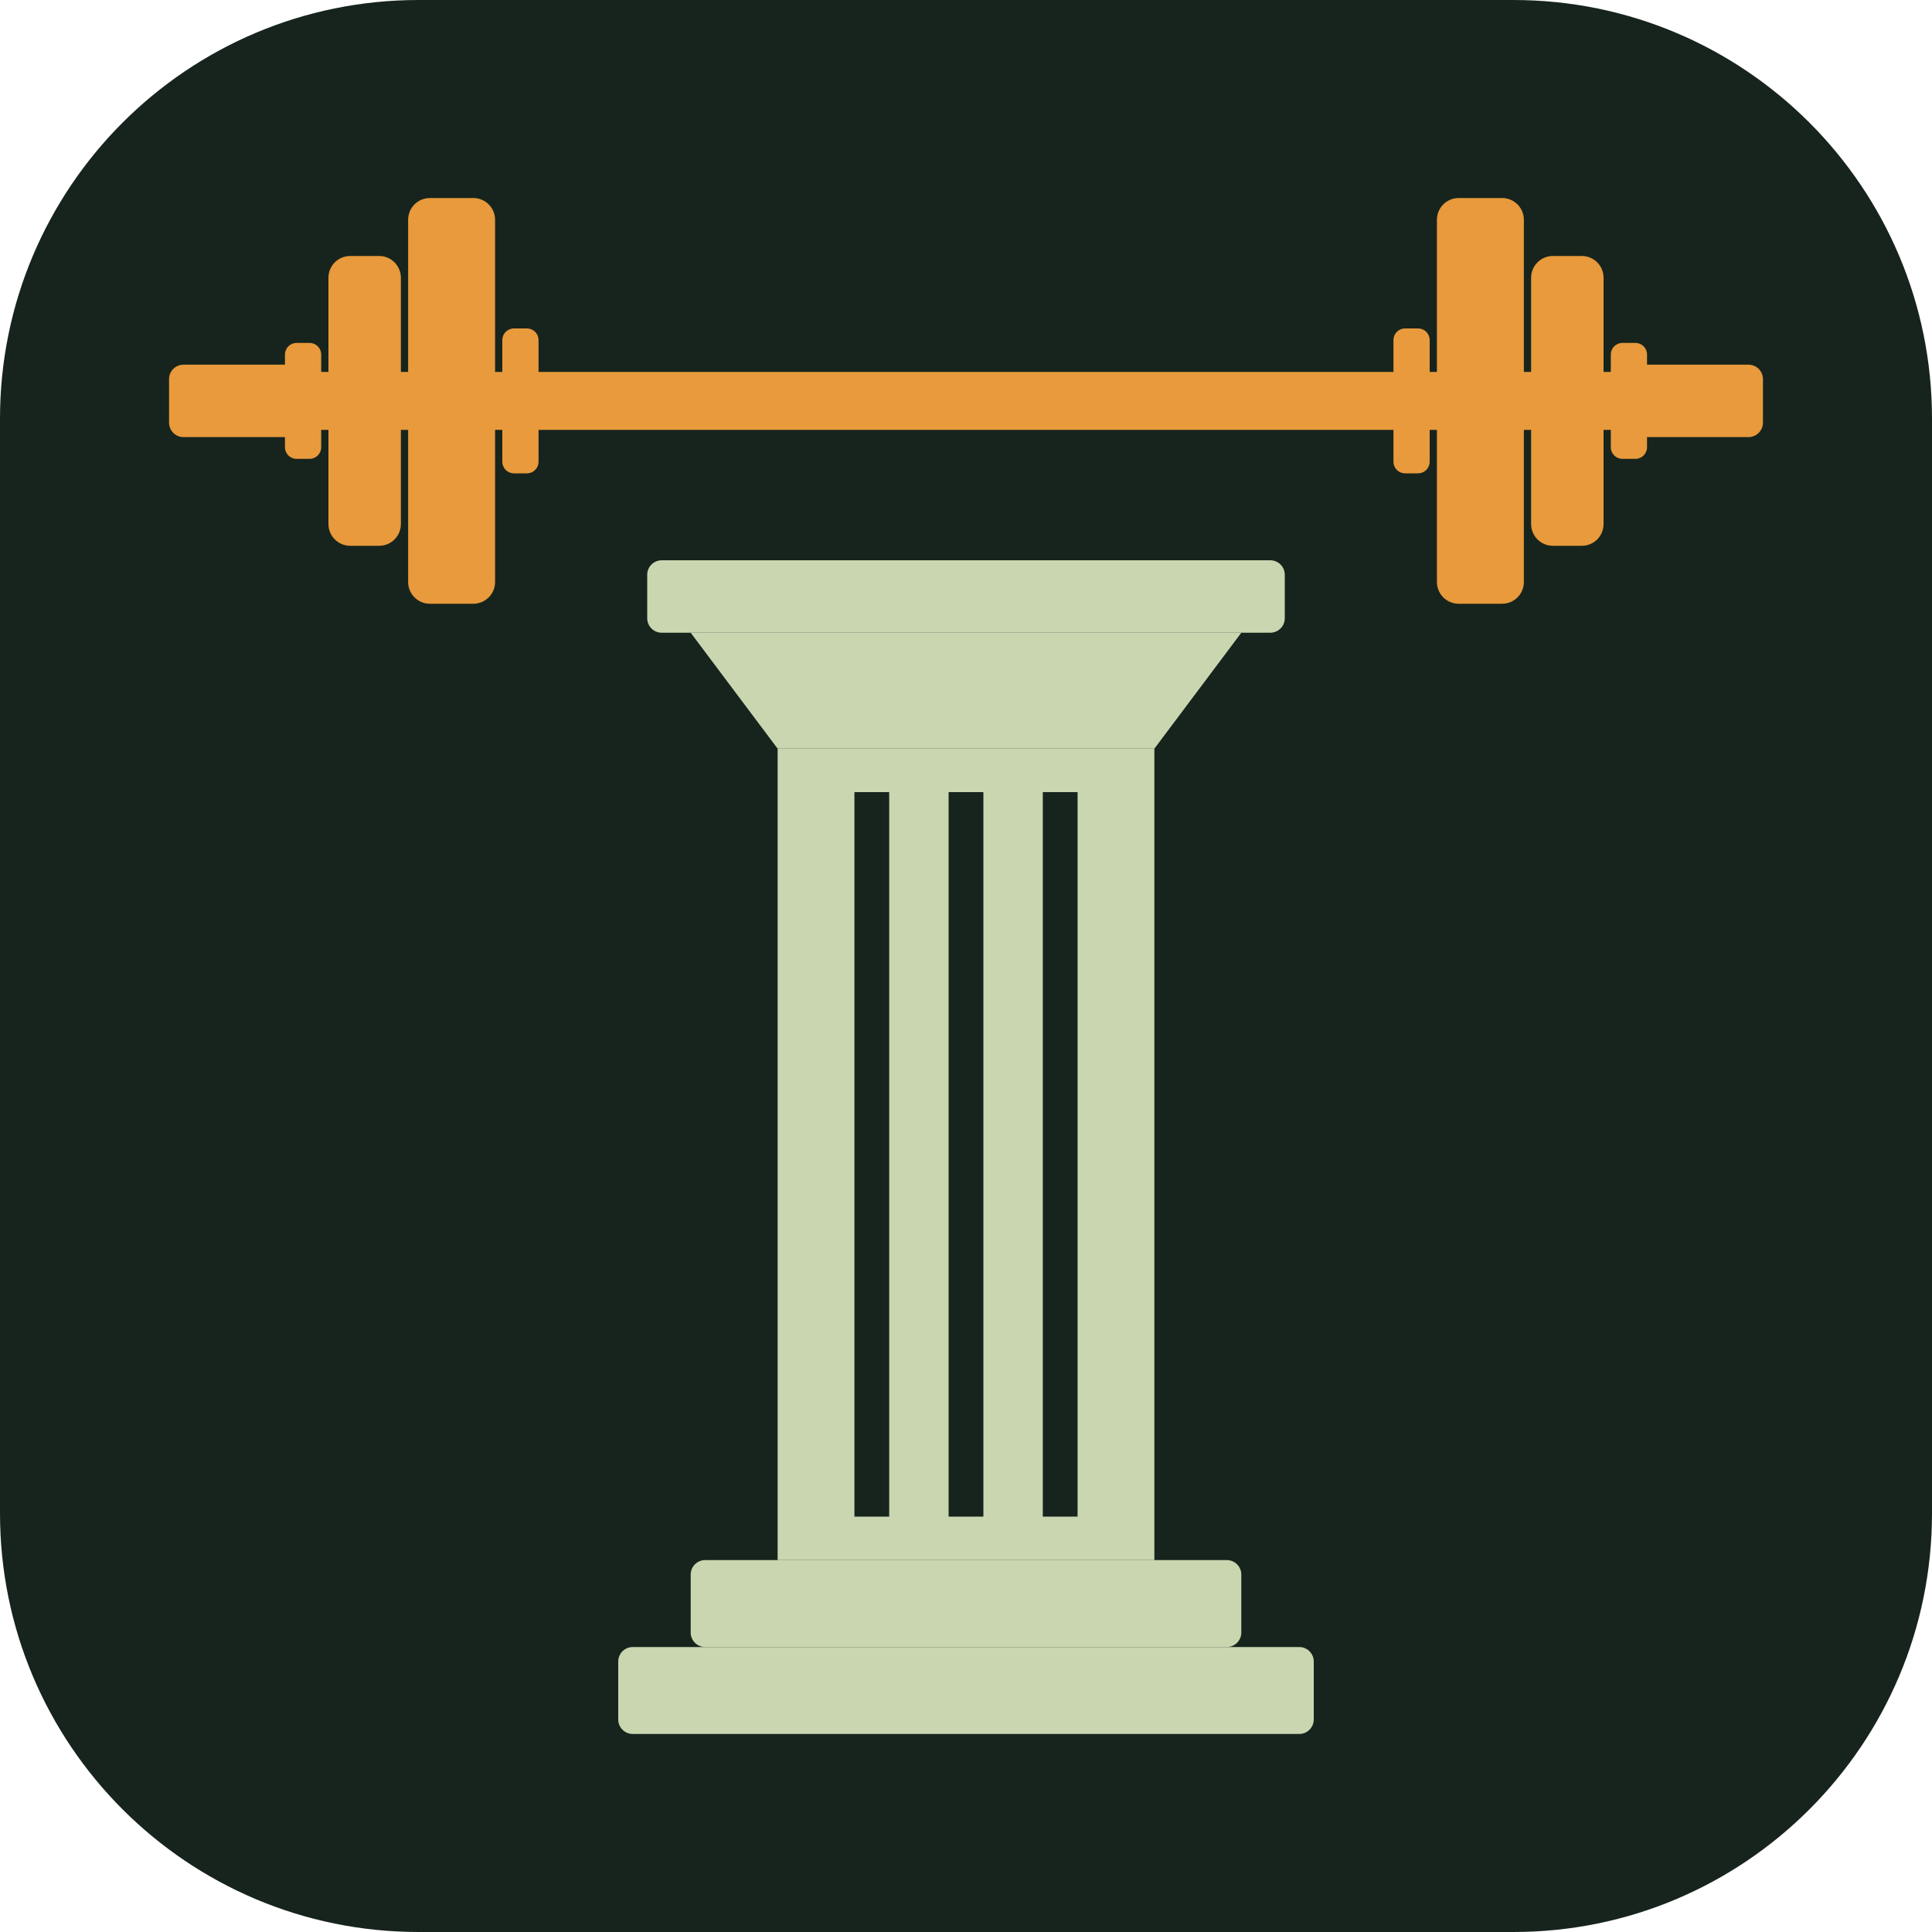
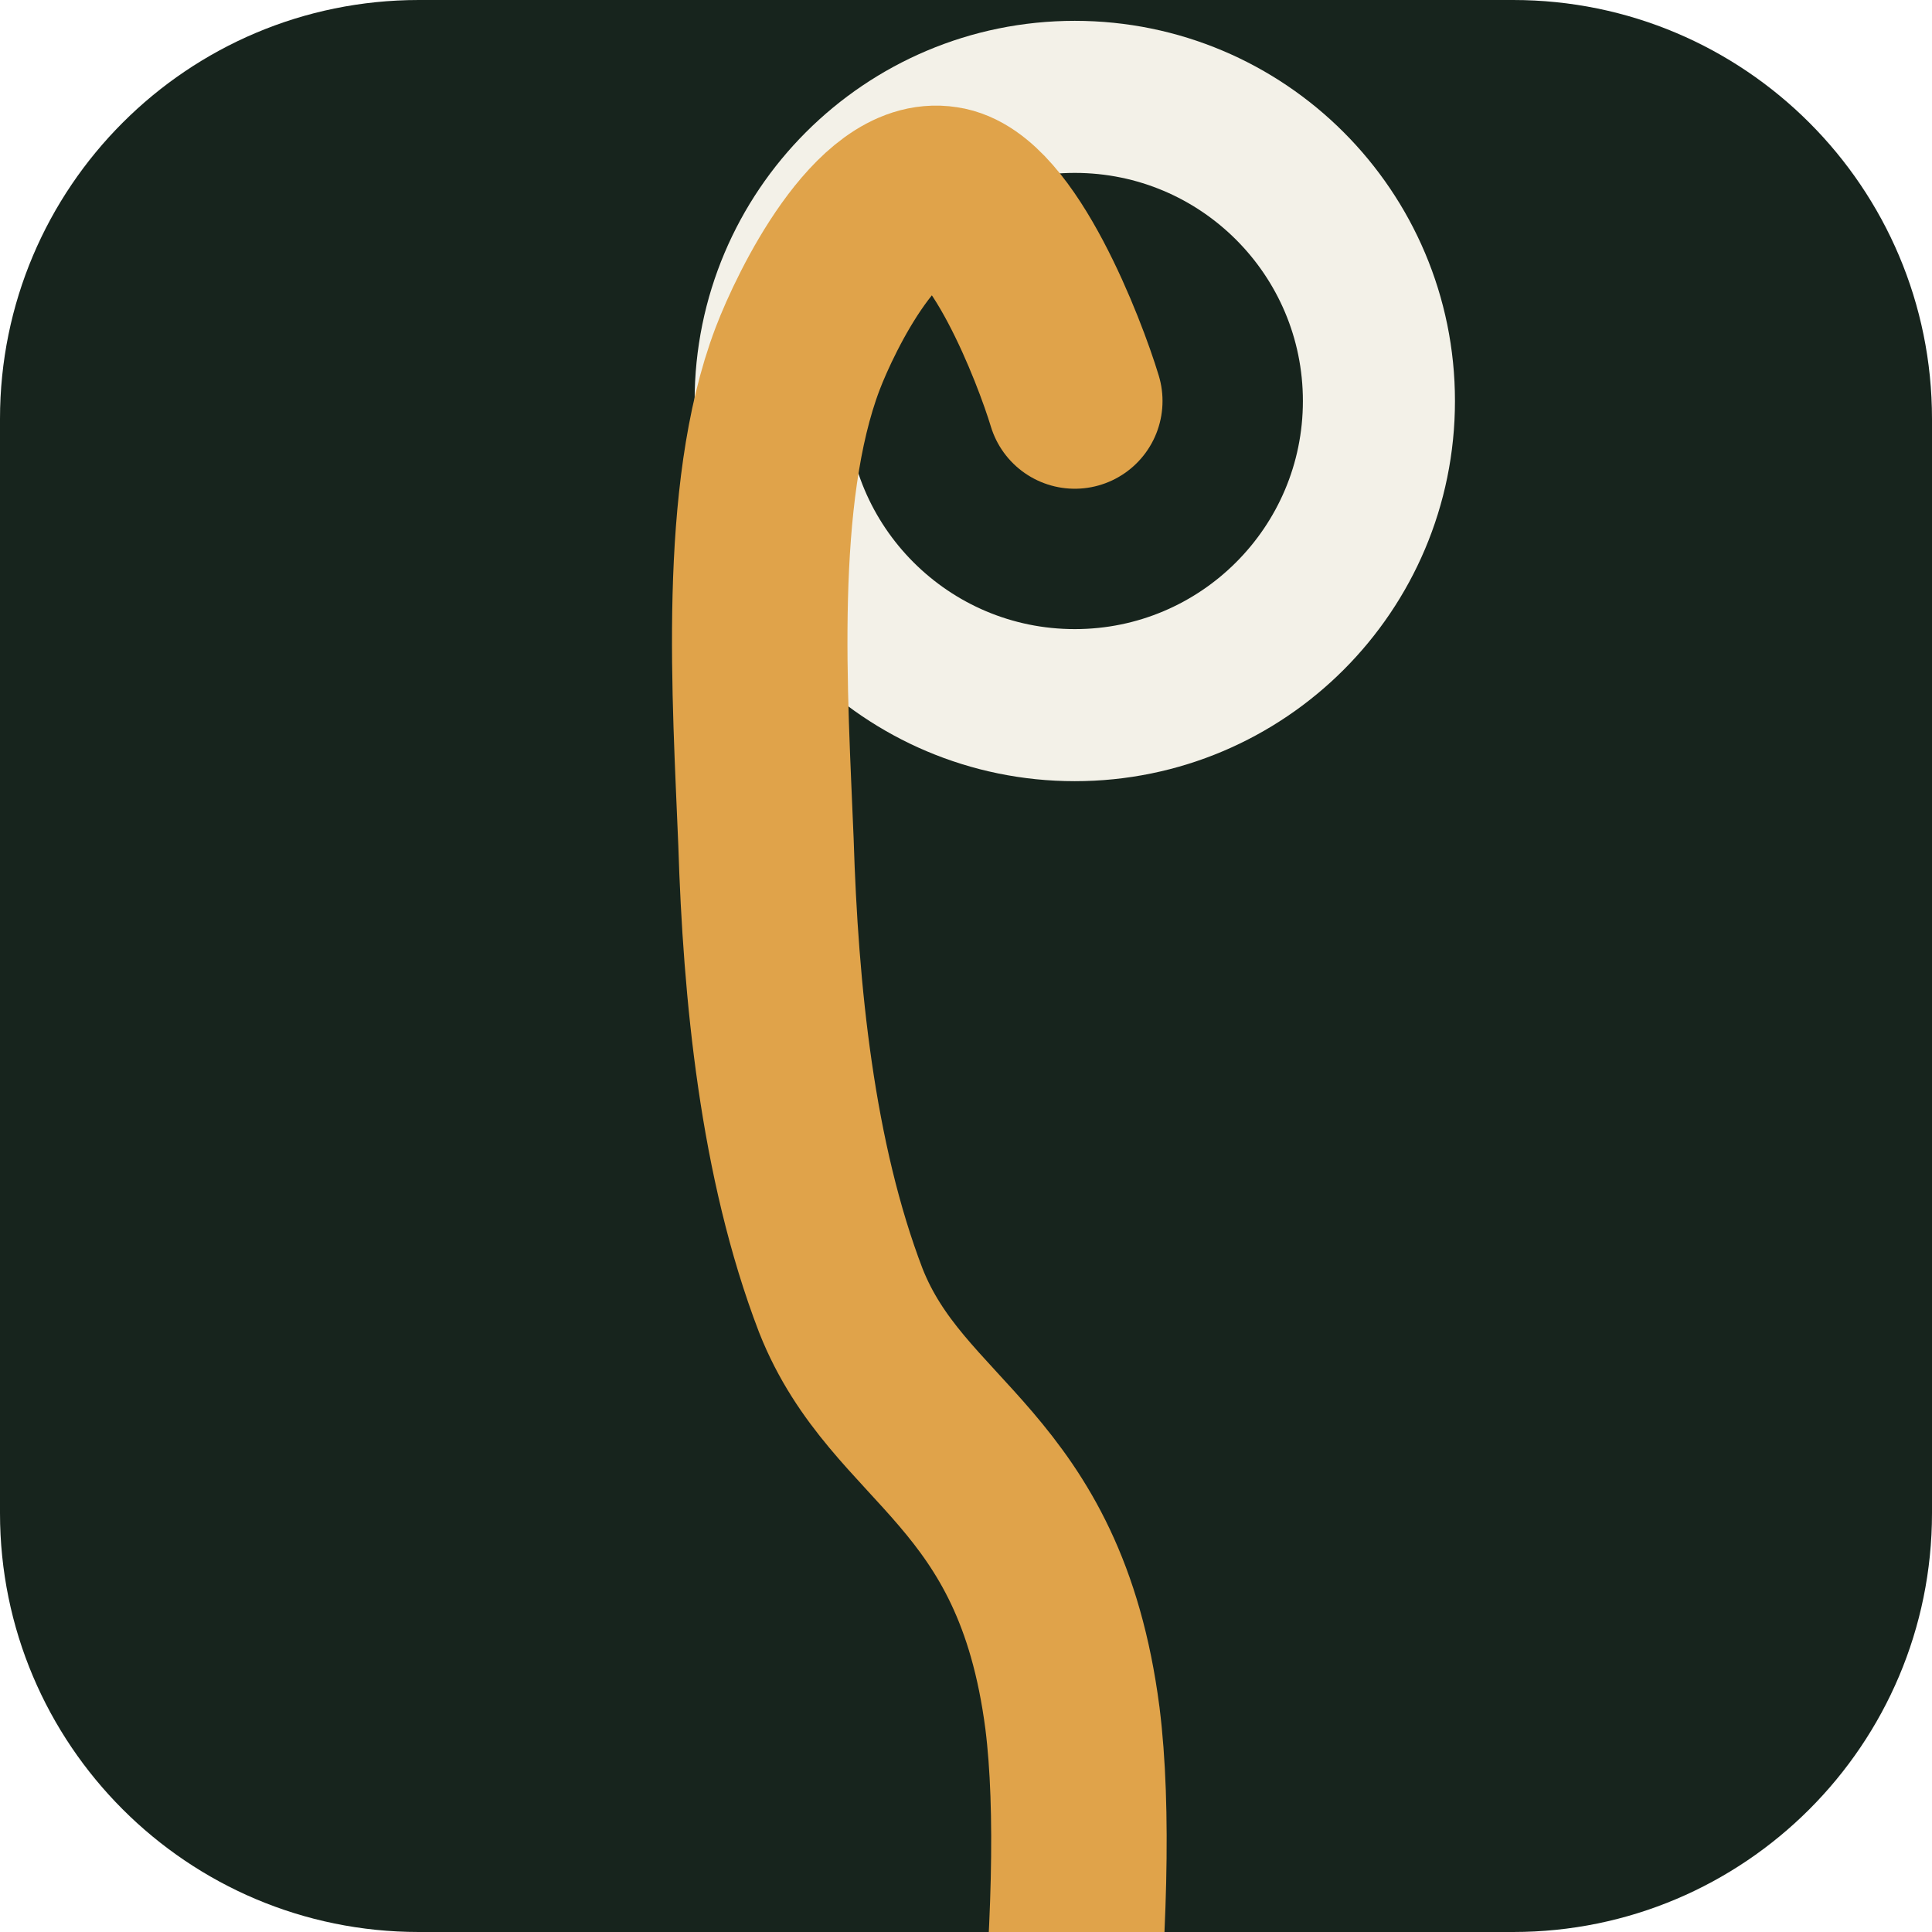
- <svg xmlns="http://www.w3.org/2000/svg" viewBox="0 0 120 120">
-   <rect width="120" height="120" rx="26" fill="#17241d" />
-   <g transform="translate(60,60) scale(0.9) translate(-60,-60)">
-     <rect x="10" y="19" width="100" height="4" rx="2" fill="#e89a3c" />
-     <rect x="5" y="18.5" width="9" height="5" rx="1" fill="#e89a3c" />
-     <rect x="13" y="17" width="2.5" height="8" rx="0.8" fill="#e89a3c" />
-     <rect x="16" y="11" width="5" height="20" rx="1.5" fill="#e89a3c" />
-     <rect x="21.5" y="7" width="6" height="28" rx="1.5" fill="#e89a3c" />
-     <rect x="28" y="16" width="2.5" height="10" rx="0.8" fill="#e89a3c" />
-     <rect x="106" y="18.5" width="9" height="5" rx="1" fill="#e89a3c" />
-     <rect x="104.5" y="17" width="2.5" height="8" rx="0.8" fill="#e89a3c" />
-     <rect x="99" y="11" width="5" height="20" rx="1.5" fill="#e89a3c" />
-     <rect x="92.5" y="7" width="6" height="28" rx="1.5" fill="#e89a3c" />
-     <rect x="89.5" y="16" width="2.5" height="10" rx="0.8" fill="#e89a3c" />
-     <rect x="38" y="32" width="44" height="5" rx="1" fill="#c9d6b0" />
-     <path d="M41 37 H79 L73 45 H47 Z" fill="#c9d6b0" />
-     <rect x="47" y="45" width="26" height="56" fill="#c9d6b0" />
-     <g stroke="#17241d" stroke-width="2.4">
-       <line x1="53.5" y1="48" x2="53.5" y2="98" />
-       <line x1="60" y1="48" x2="60" y2="98" />
-       <line x1="66.5" y1="48" x2="66.5" y2="98" />
+ <svg xmlns="http://www.w3.org/2000/svg" viewBox="0 0 512 512">
+   <clipPath id="t">
+     <rect width="512" height="512" rx="111" />
+   </clipPath>
+   <g clip-path="url(#t)">
+     <rect width="512" height="512" fill="#17241d" />
+     <g transform="translate(256 256) scale(3.1) translate(-104 -92)" fill="none" stroke-linecap="round" stroke-linejoin="round">
+       <circle cx="113.3" cy="43.7" r="26" stroke="#f3f1e8" stroke-width="13" />
+       <path d="M95 306 C99.2 269.9 117 187.4 113.1 156.3 C110.3 134.7 98.2 133 93.3 120.6 C88.7 108.6 87.3 94.2 86.9 81.4 C86.4 69 85.2 51.7 89.6 40.1 C91.2 35.9 96.5 25.1 102.1 26 C107.1 26.7 112 39.4 113.3 43.7" stroke="#e0a34a" stroke-width="15" />
    </g>
-     <rect x="41" y="101" width="38" height="6" rx="1" fill="#c9d6b0" />
-     <rect x="36" y="107" width="48" height="6" rx="1" fill="#c9d6b0" />
  </g>
</svg>
